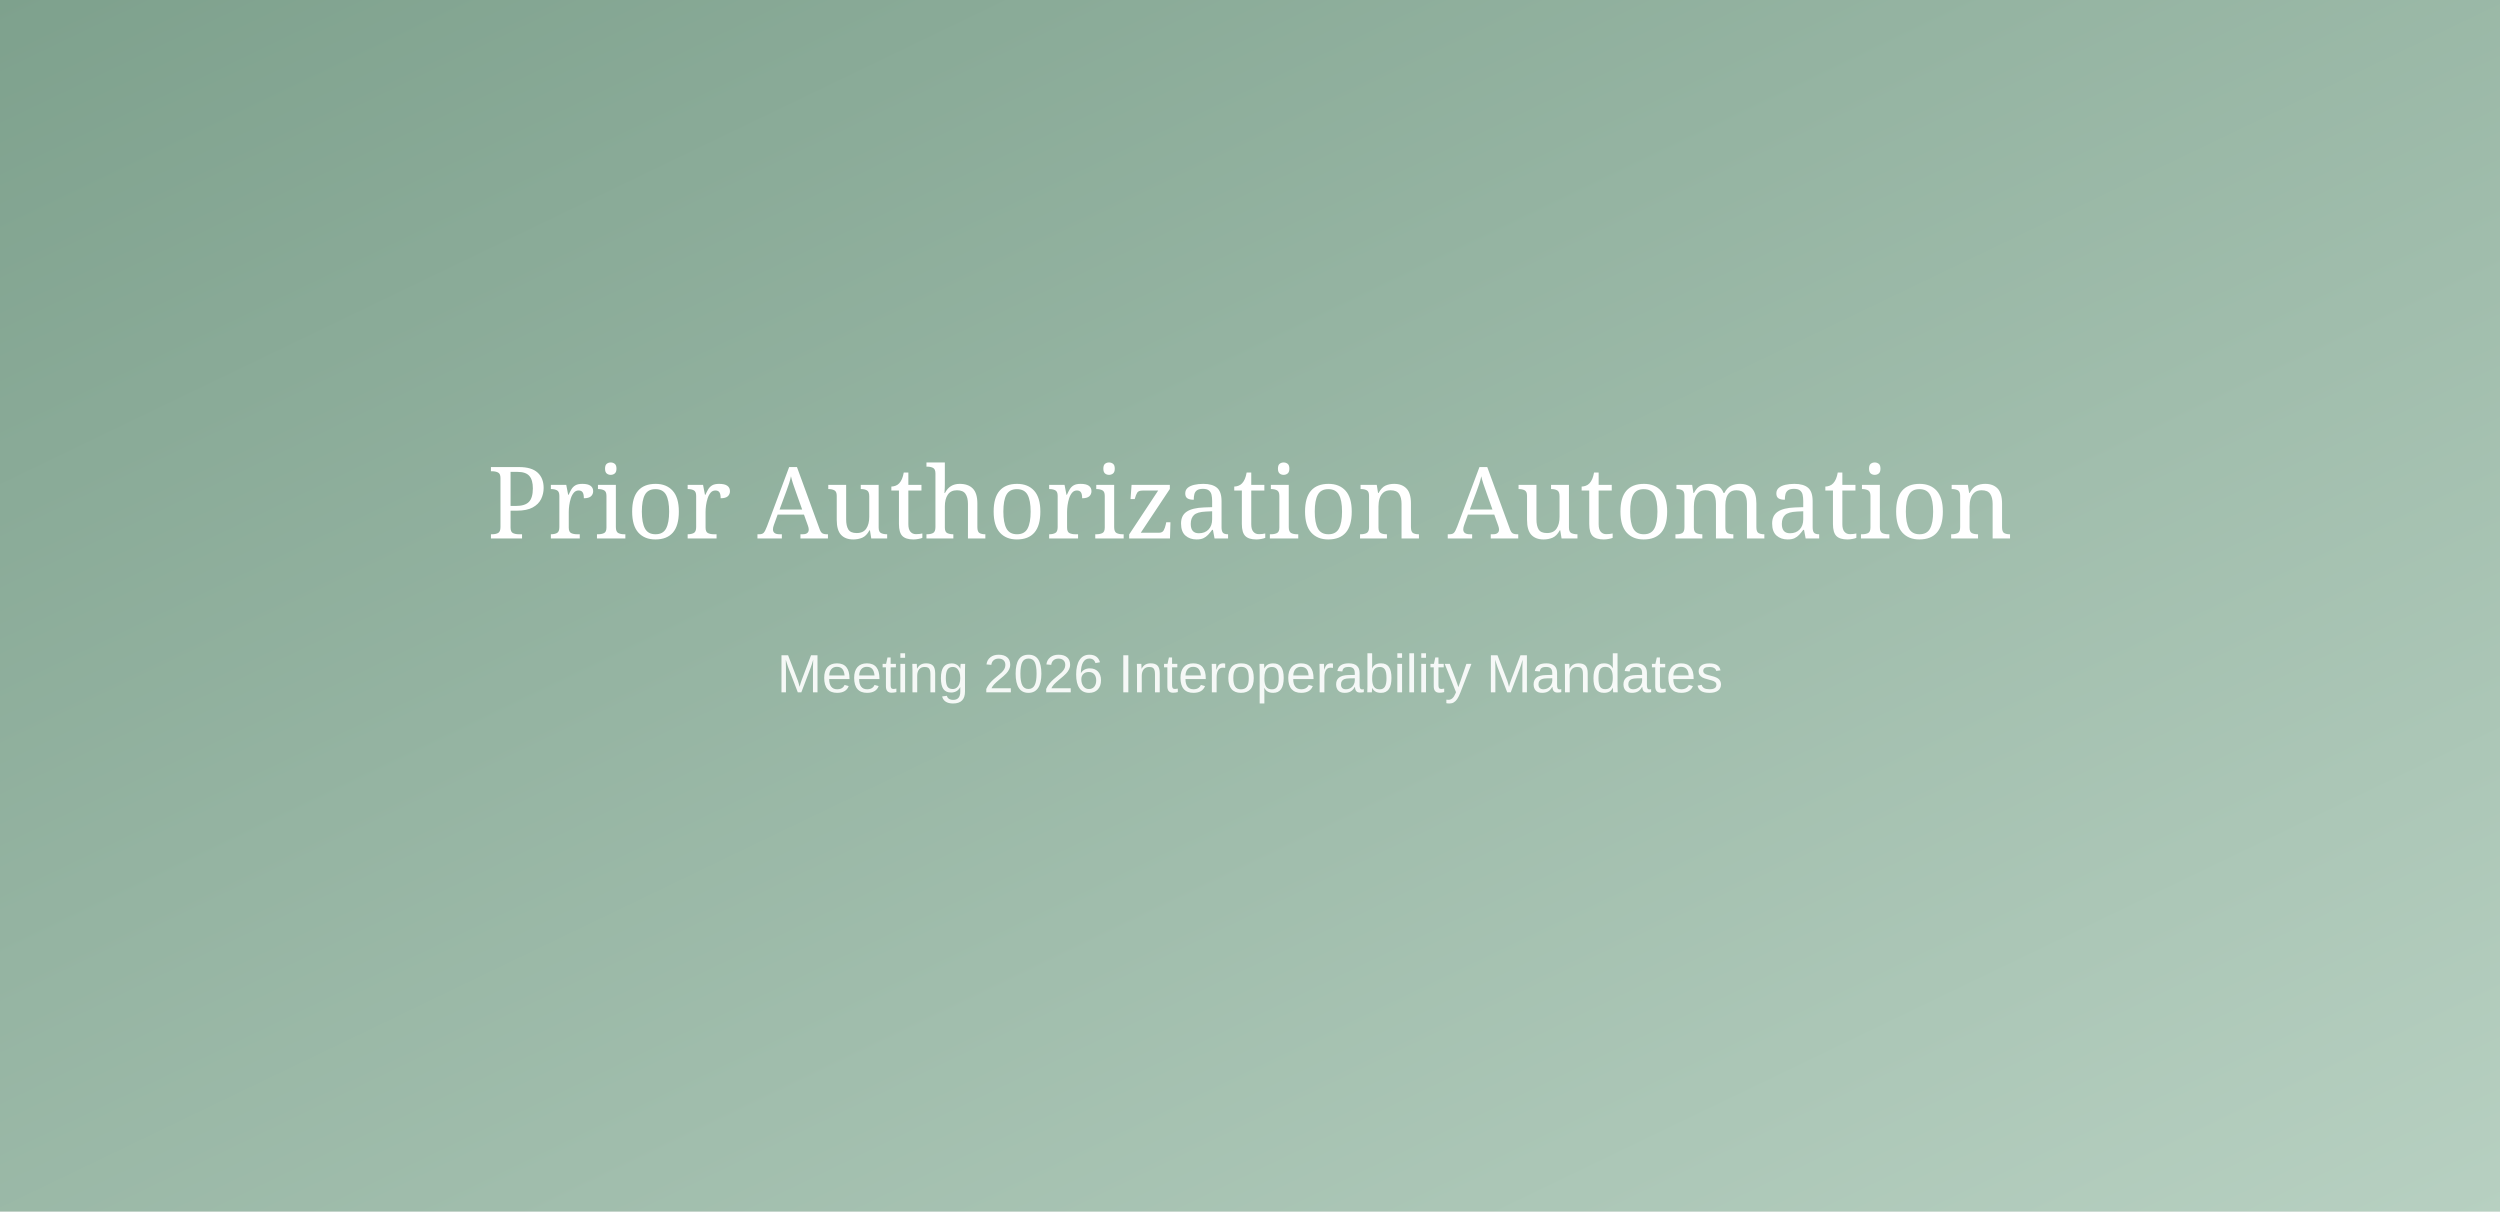
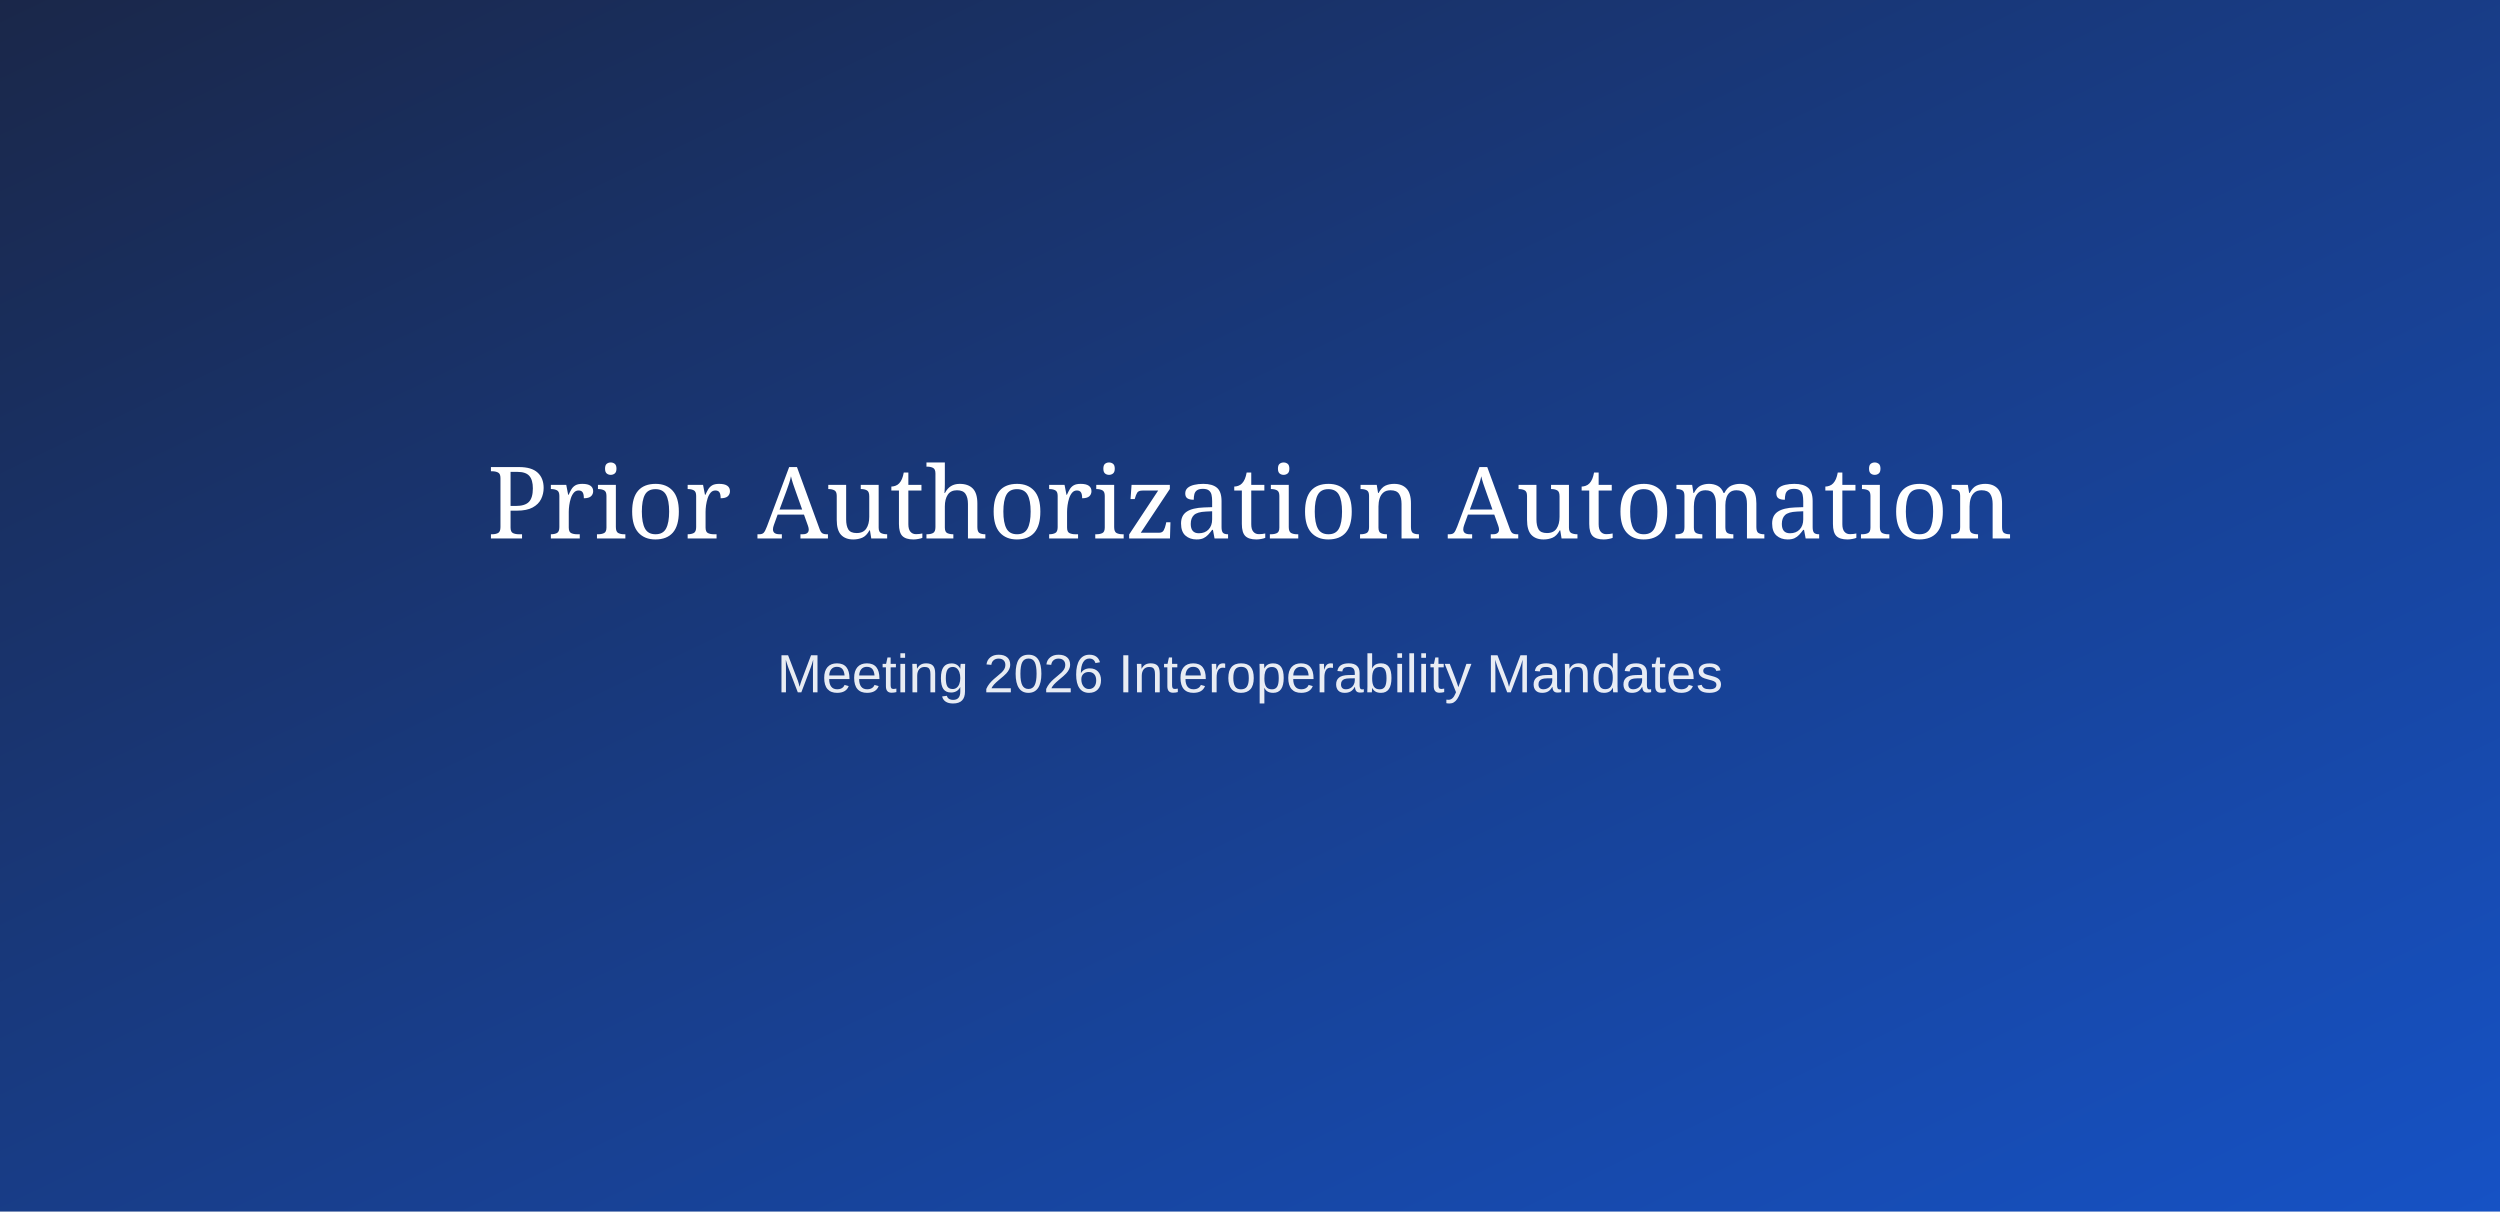
<svg xmlns="http://www.w3.org/2000/svg" width="1300" height="630">
  <defs>
    <linearGradient id="grad1" x1="0%" y1="0%" x2="100%" y2="100%">
-       <stop offset="0%" style="stop-color:#7EA18D;stop-opacity:1" />
-       <stop offset="100%" style="stop-color:#B7D0C1;stop-opacity:1" />
+       <stop offset="0%" style="stop-color:#1A2749;stop-opacity:1" />
+       <stop offset="100%" style="stop-color:#1652C5;stop-opacity:1" />
    </linearGradient>
  </defs>
  <rect width="100%" height="100%" fill="url(#grad1)" />
  <text x="650" y="280" font-family="Georgia, serif" font-size="52" fill="white" text-anchor="middle">Prior Authorization Automation</text>
  <text x="650" y="360" font-family="Arial, sans-serif" font-size="28" fill="white" text-anchor="middle" opacity="0.9">Meeting 2026 Interoperability Mandates</text>
</svg>
